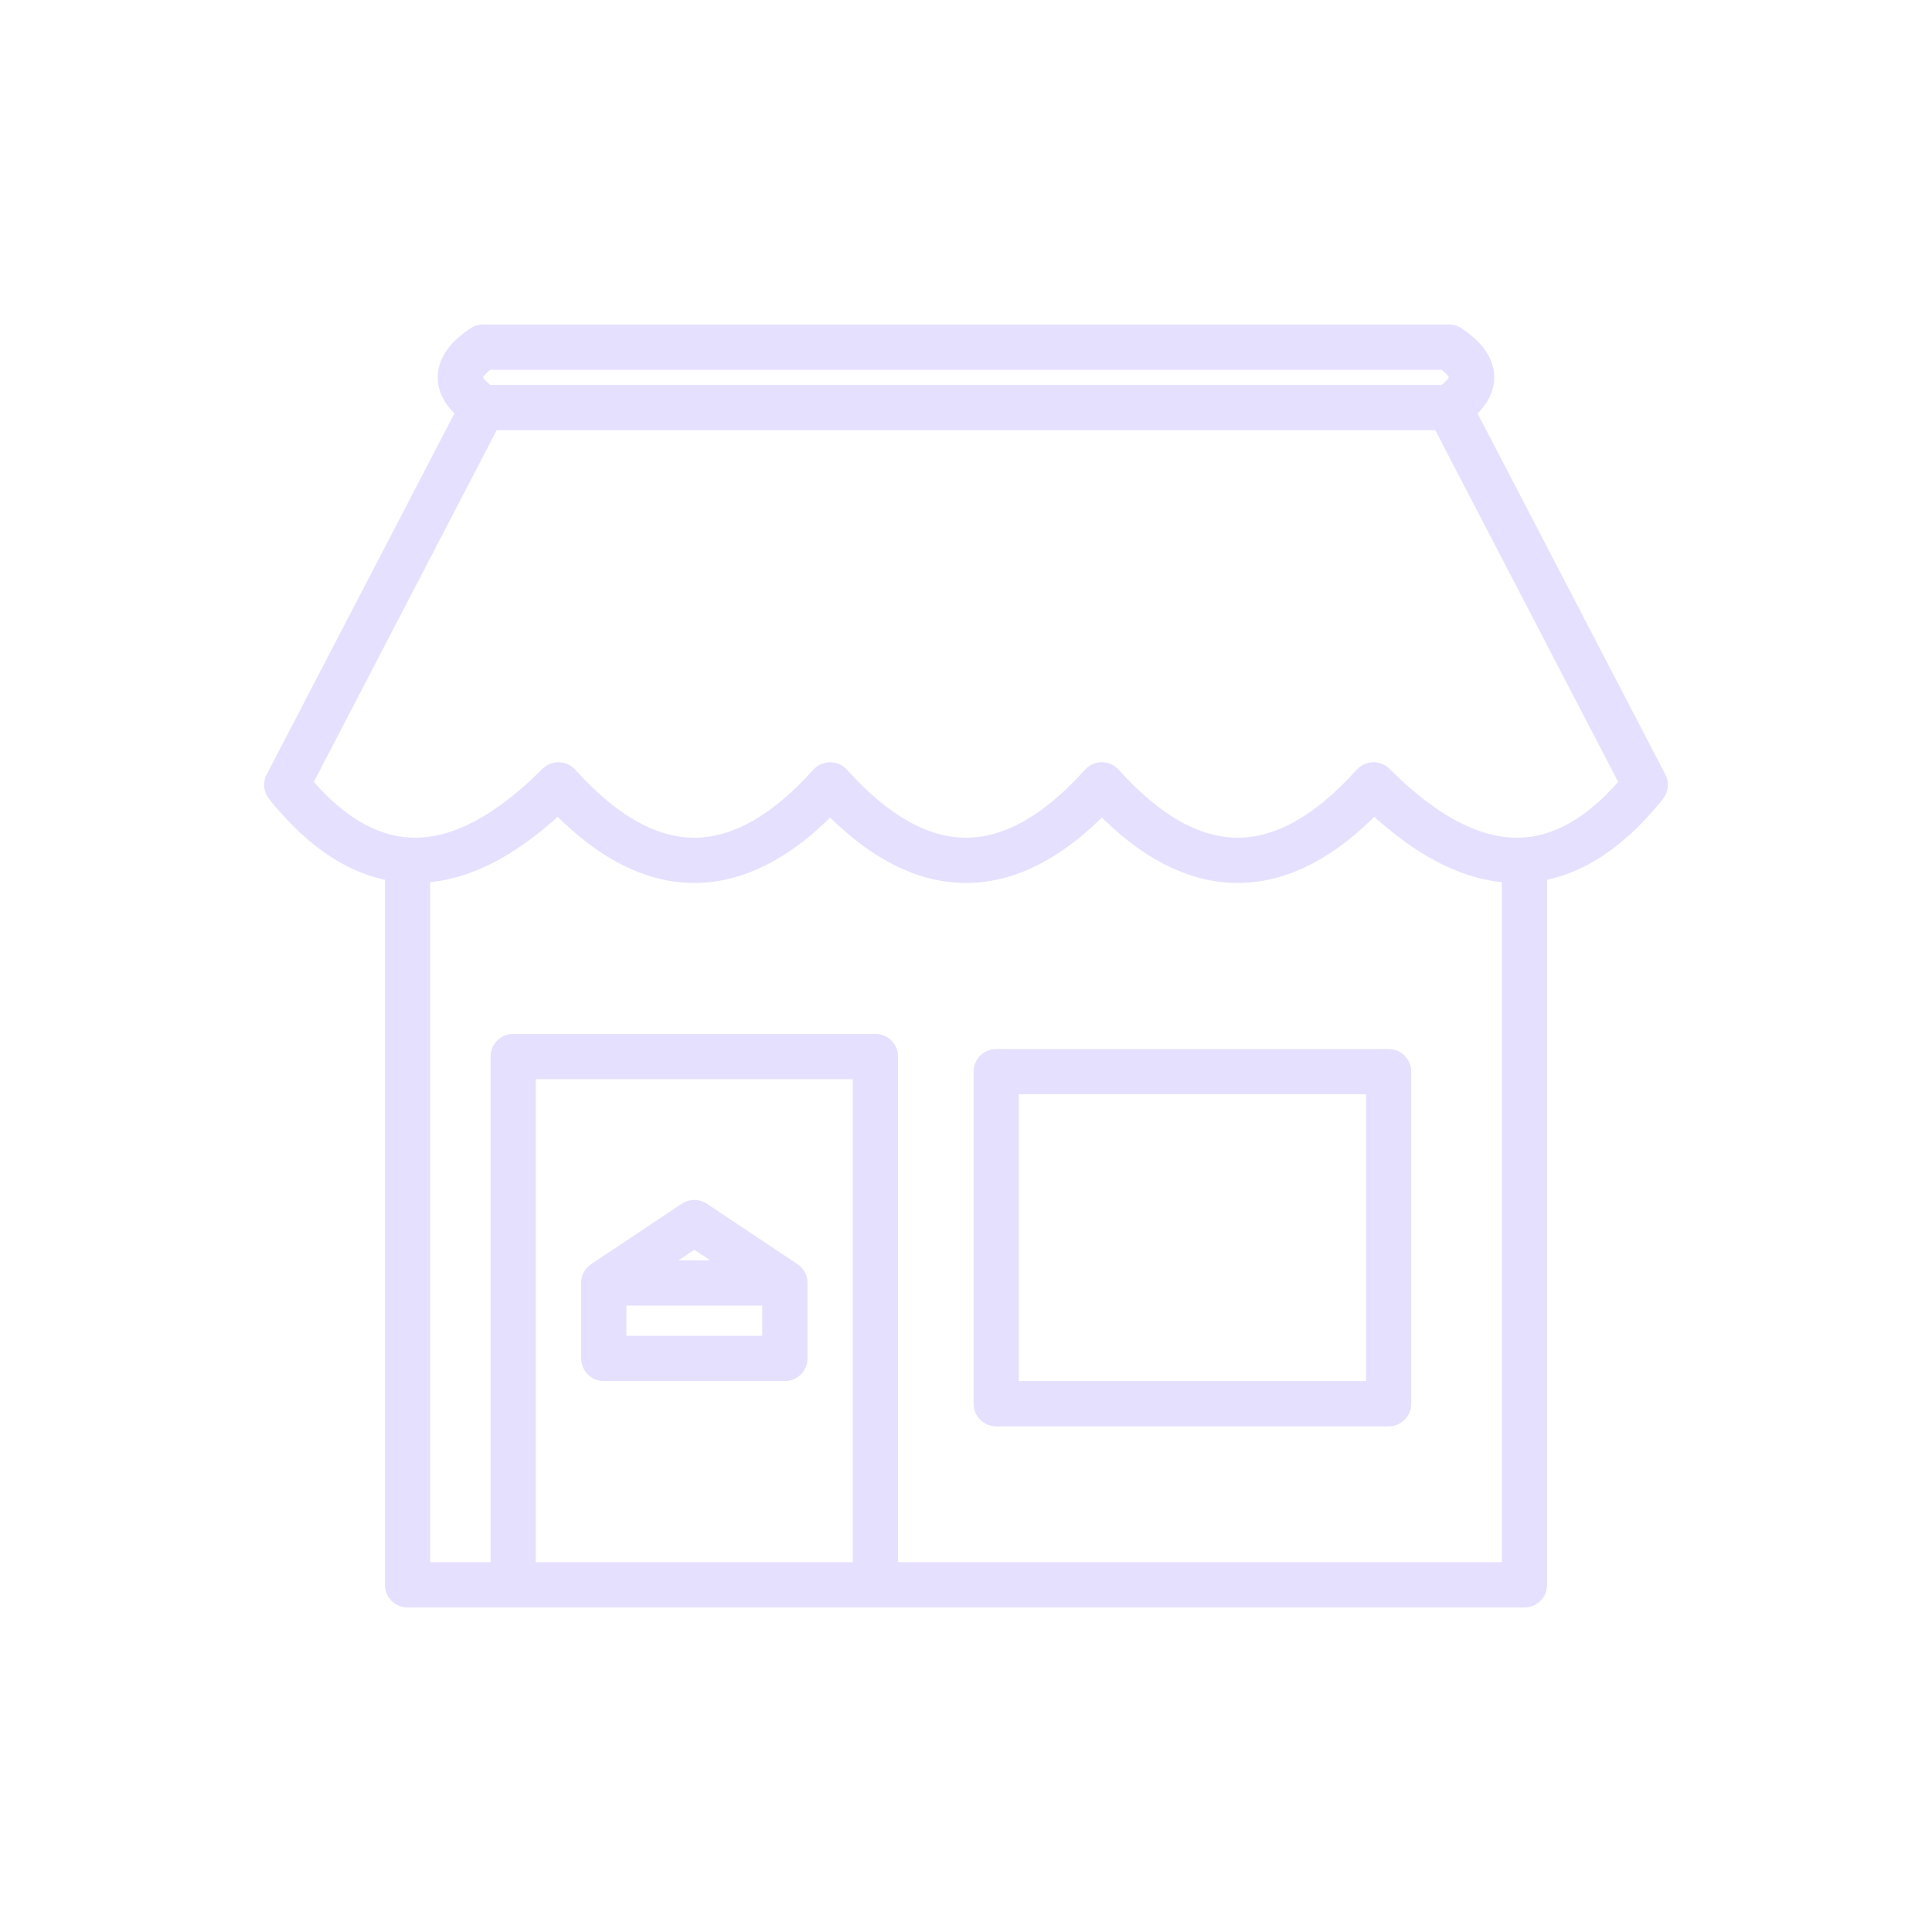
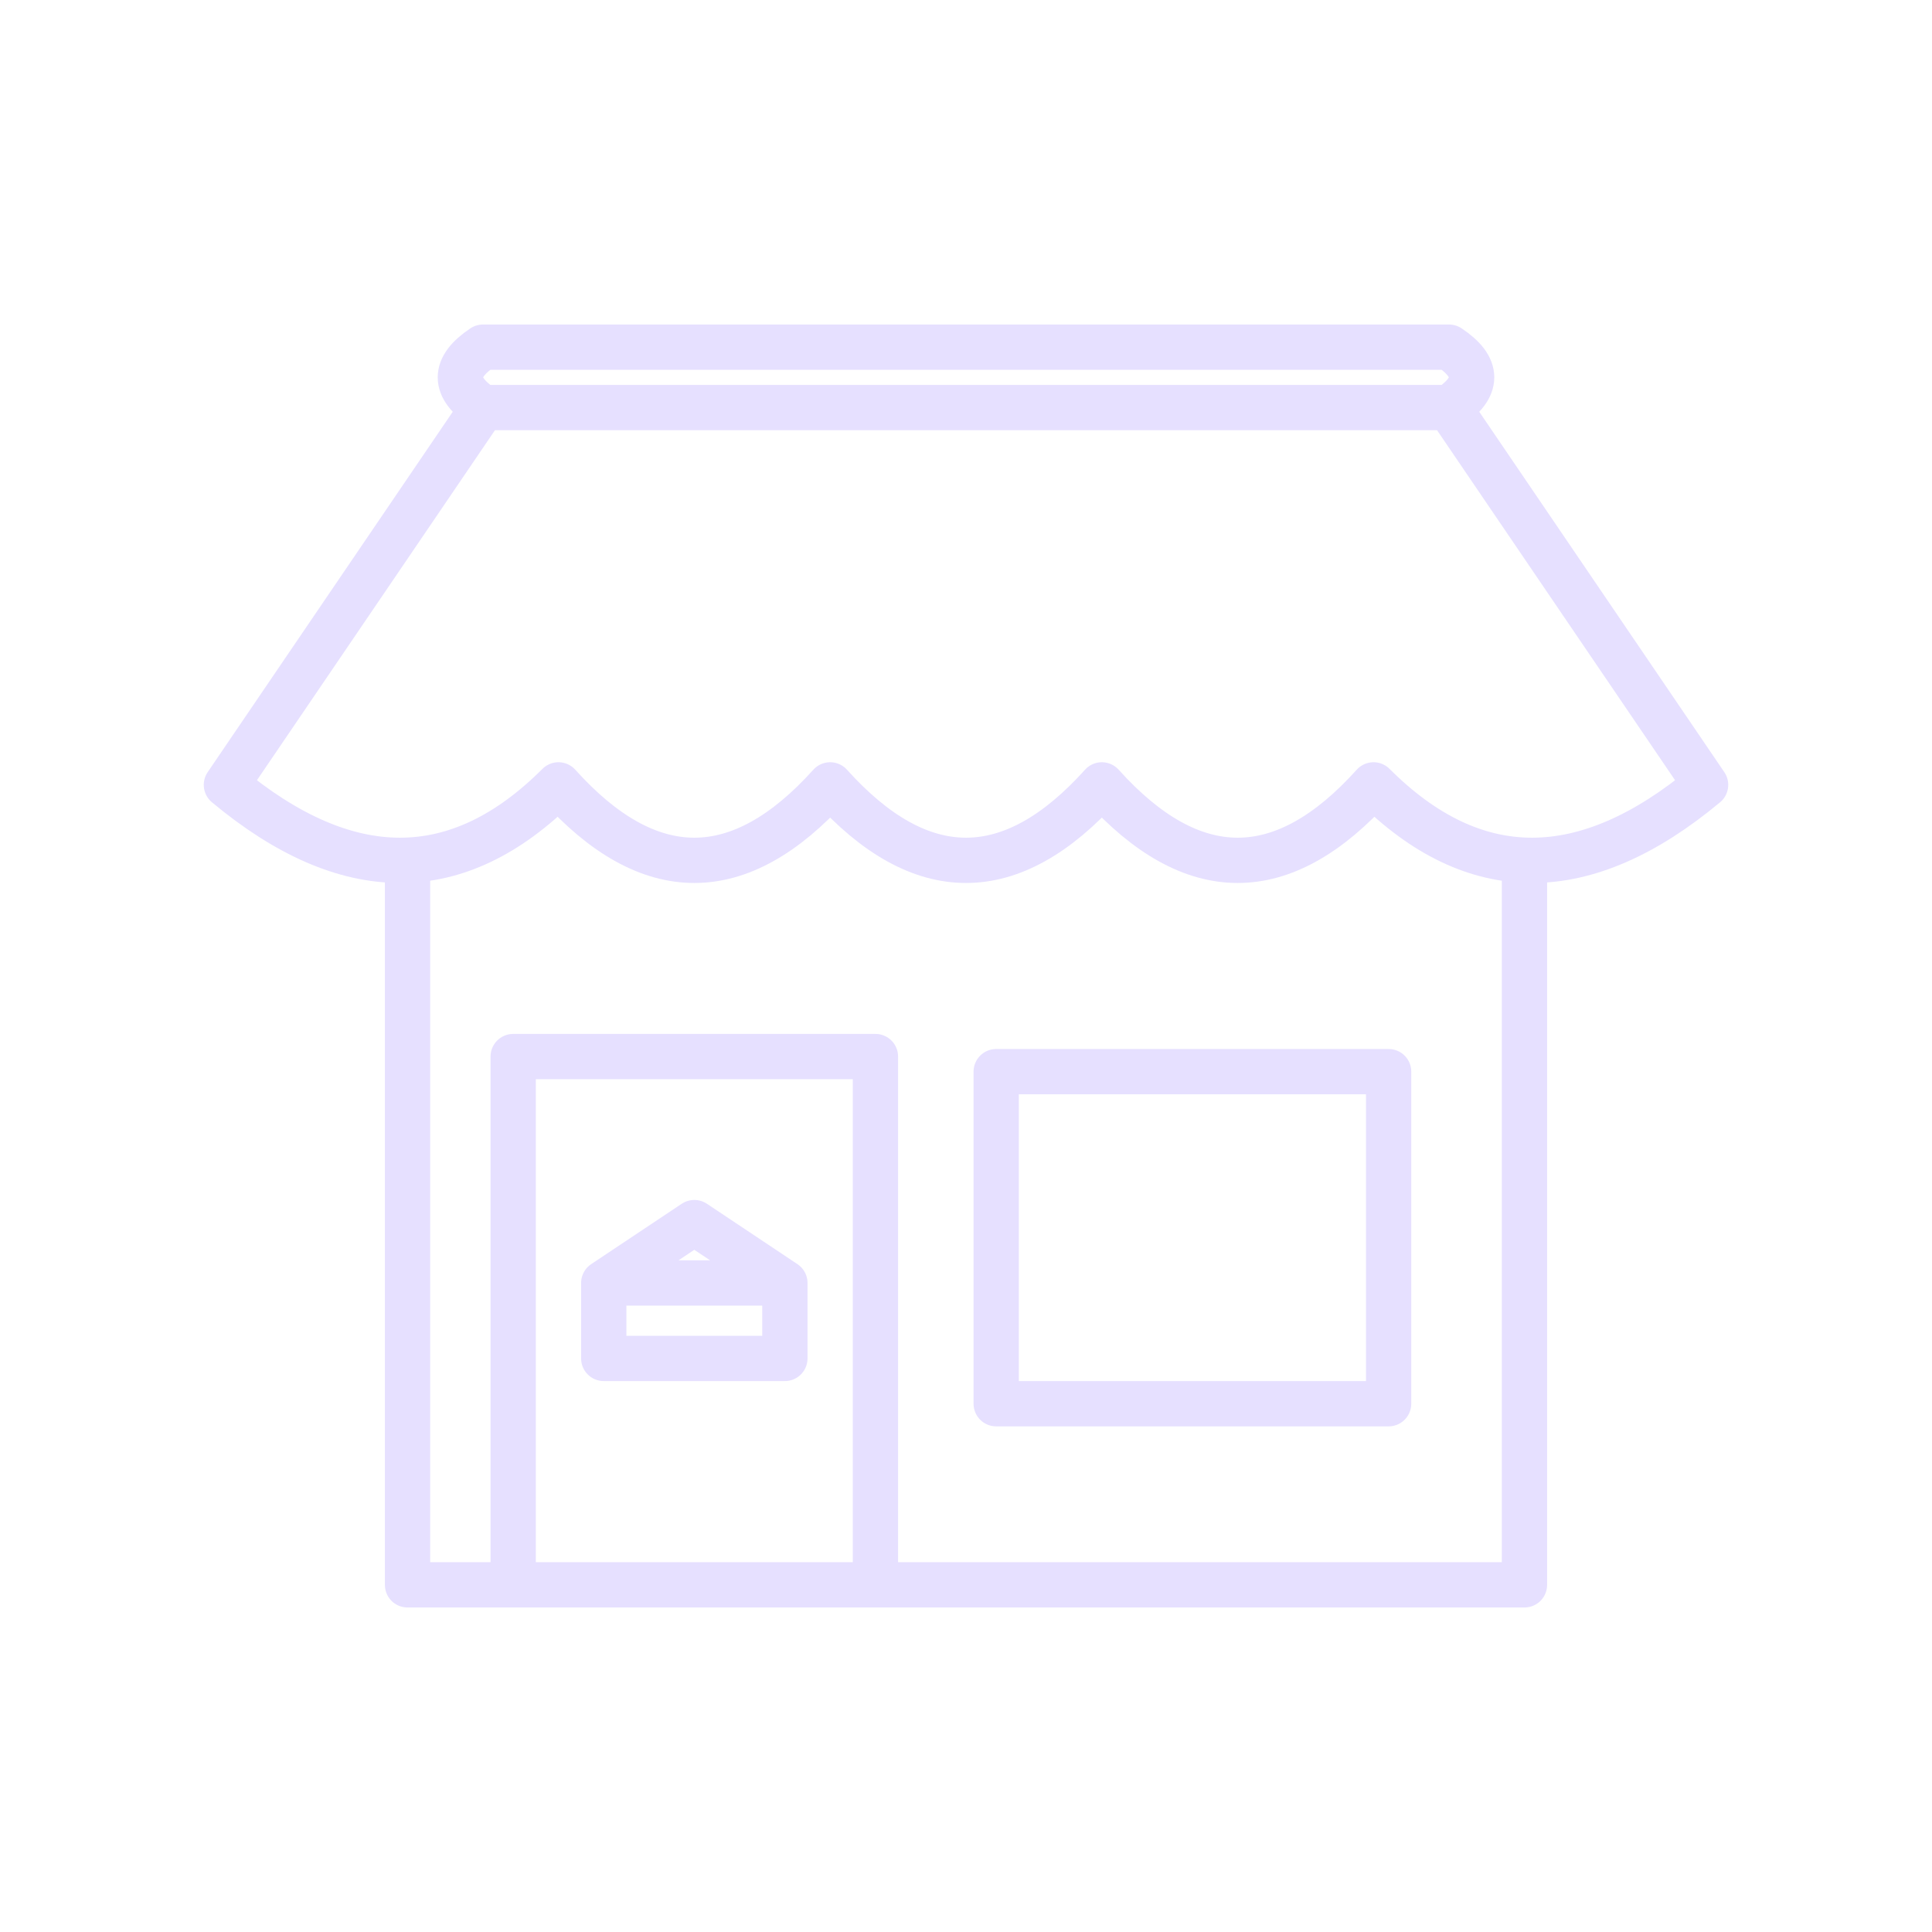
<svg xmlns="http://www.w3.org/2000/svg" viewBox="0 0 128 128" fill="none" stroke="#E6E0FF" stroke-width="3" stroke-linecap="round" stroke-linejoin="round">
-   <path d="M92 93V71H66V93Zm4-66q3-2 0-4H32q-3 2 0 4ZM27 57v48h74V57M96 27l13 25q-8 10-18 0-9 10-18 0-9 10-18 0-9 10-18 0-10 10-18 0L32 27ZM58 105V70H34v35ZH93M40 85v5H52V85Zl6-4 6 4Z" />
+   <path d="M92 93V71H66V93Zm4-66q3-2 0-4H32q-3 2 0 4ZM27 57v48h74V57M96 27l17 25q-12 10-22 0-9 10-18 0-9 10-18 0-9 10-18 0-10 10-22 0L32 27ZM58 105V70H34v35ZM40 85v5H52V85Zl6-4 6 4Z" />
</svg>
